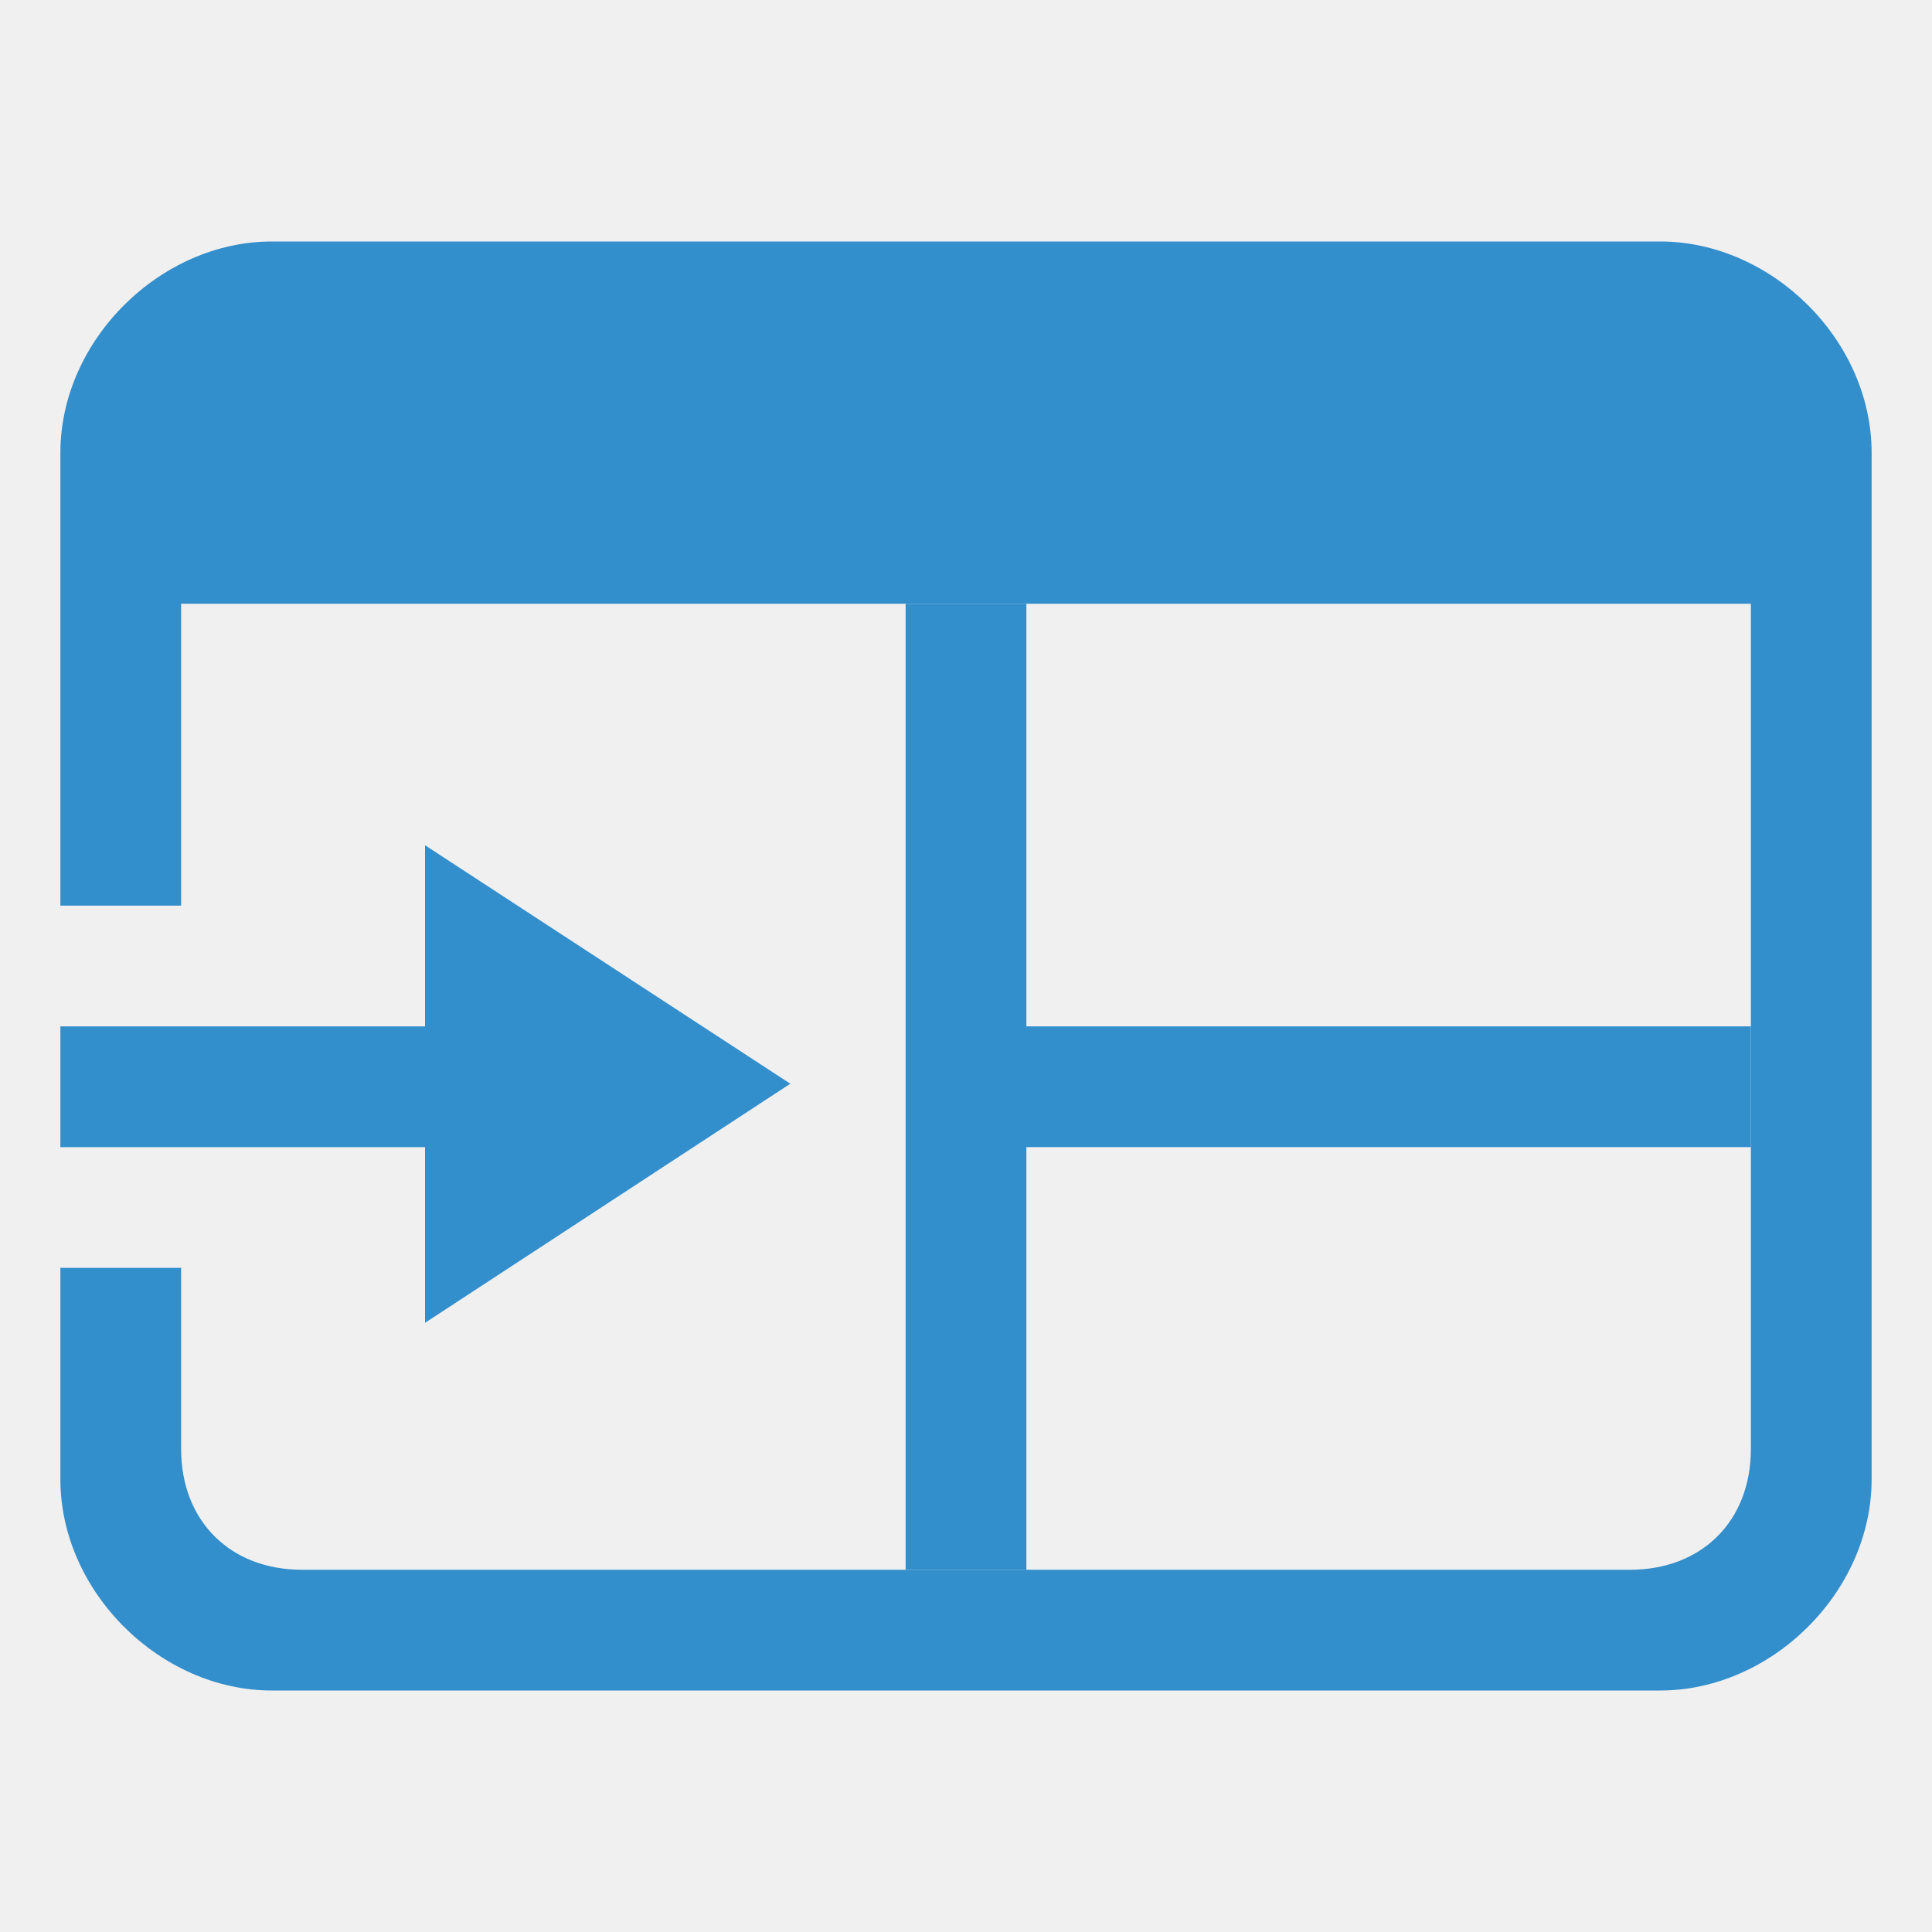
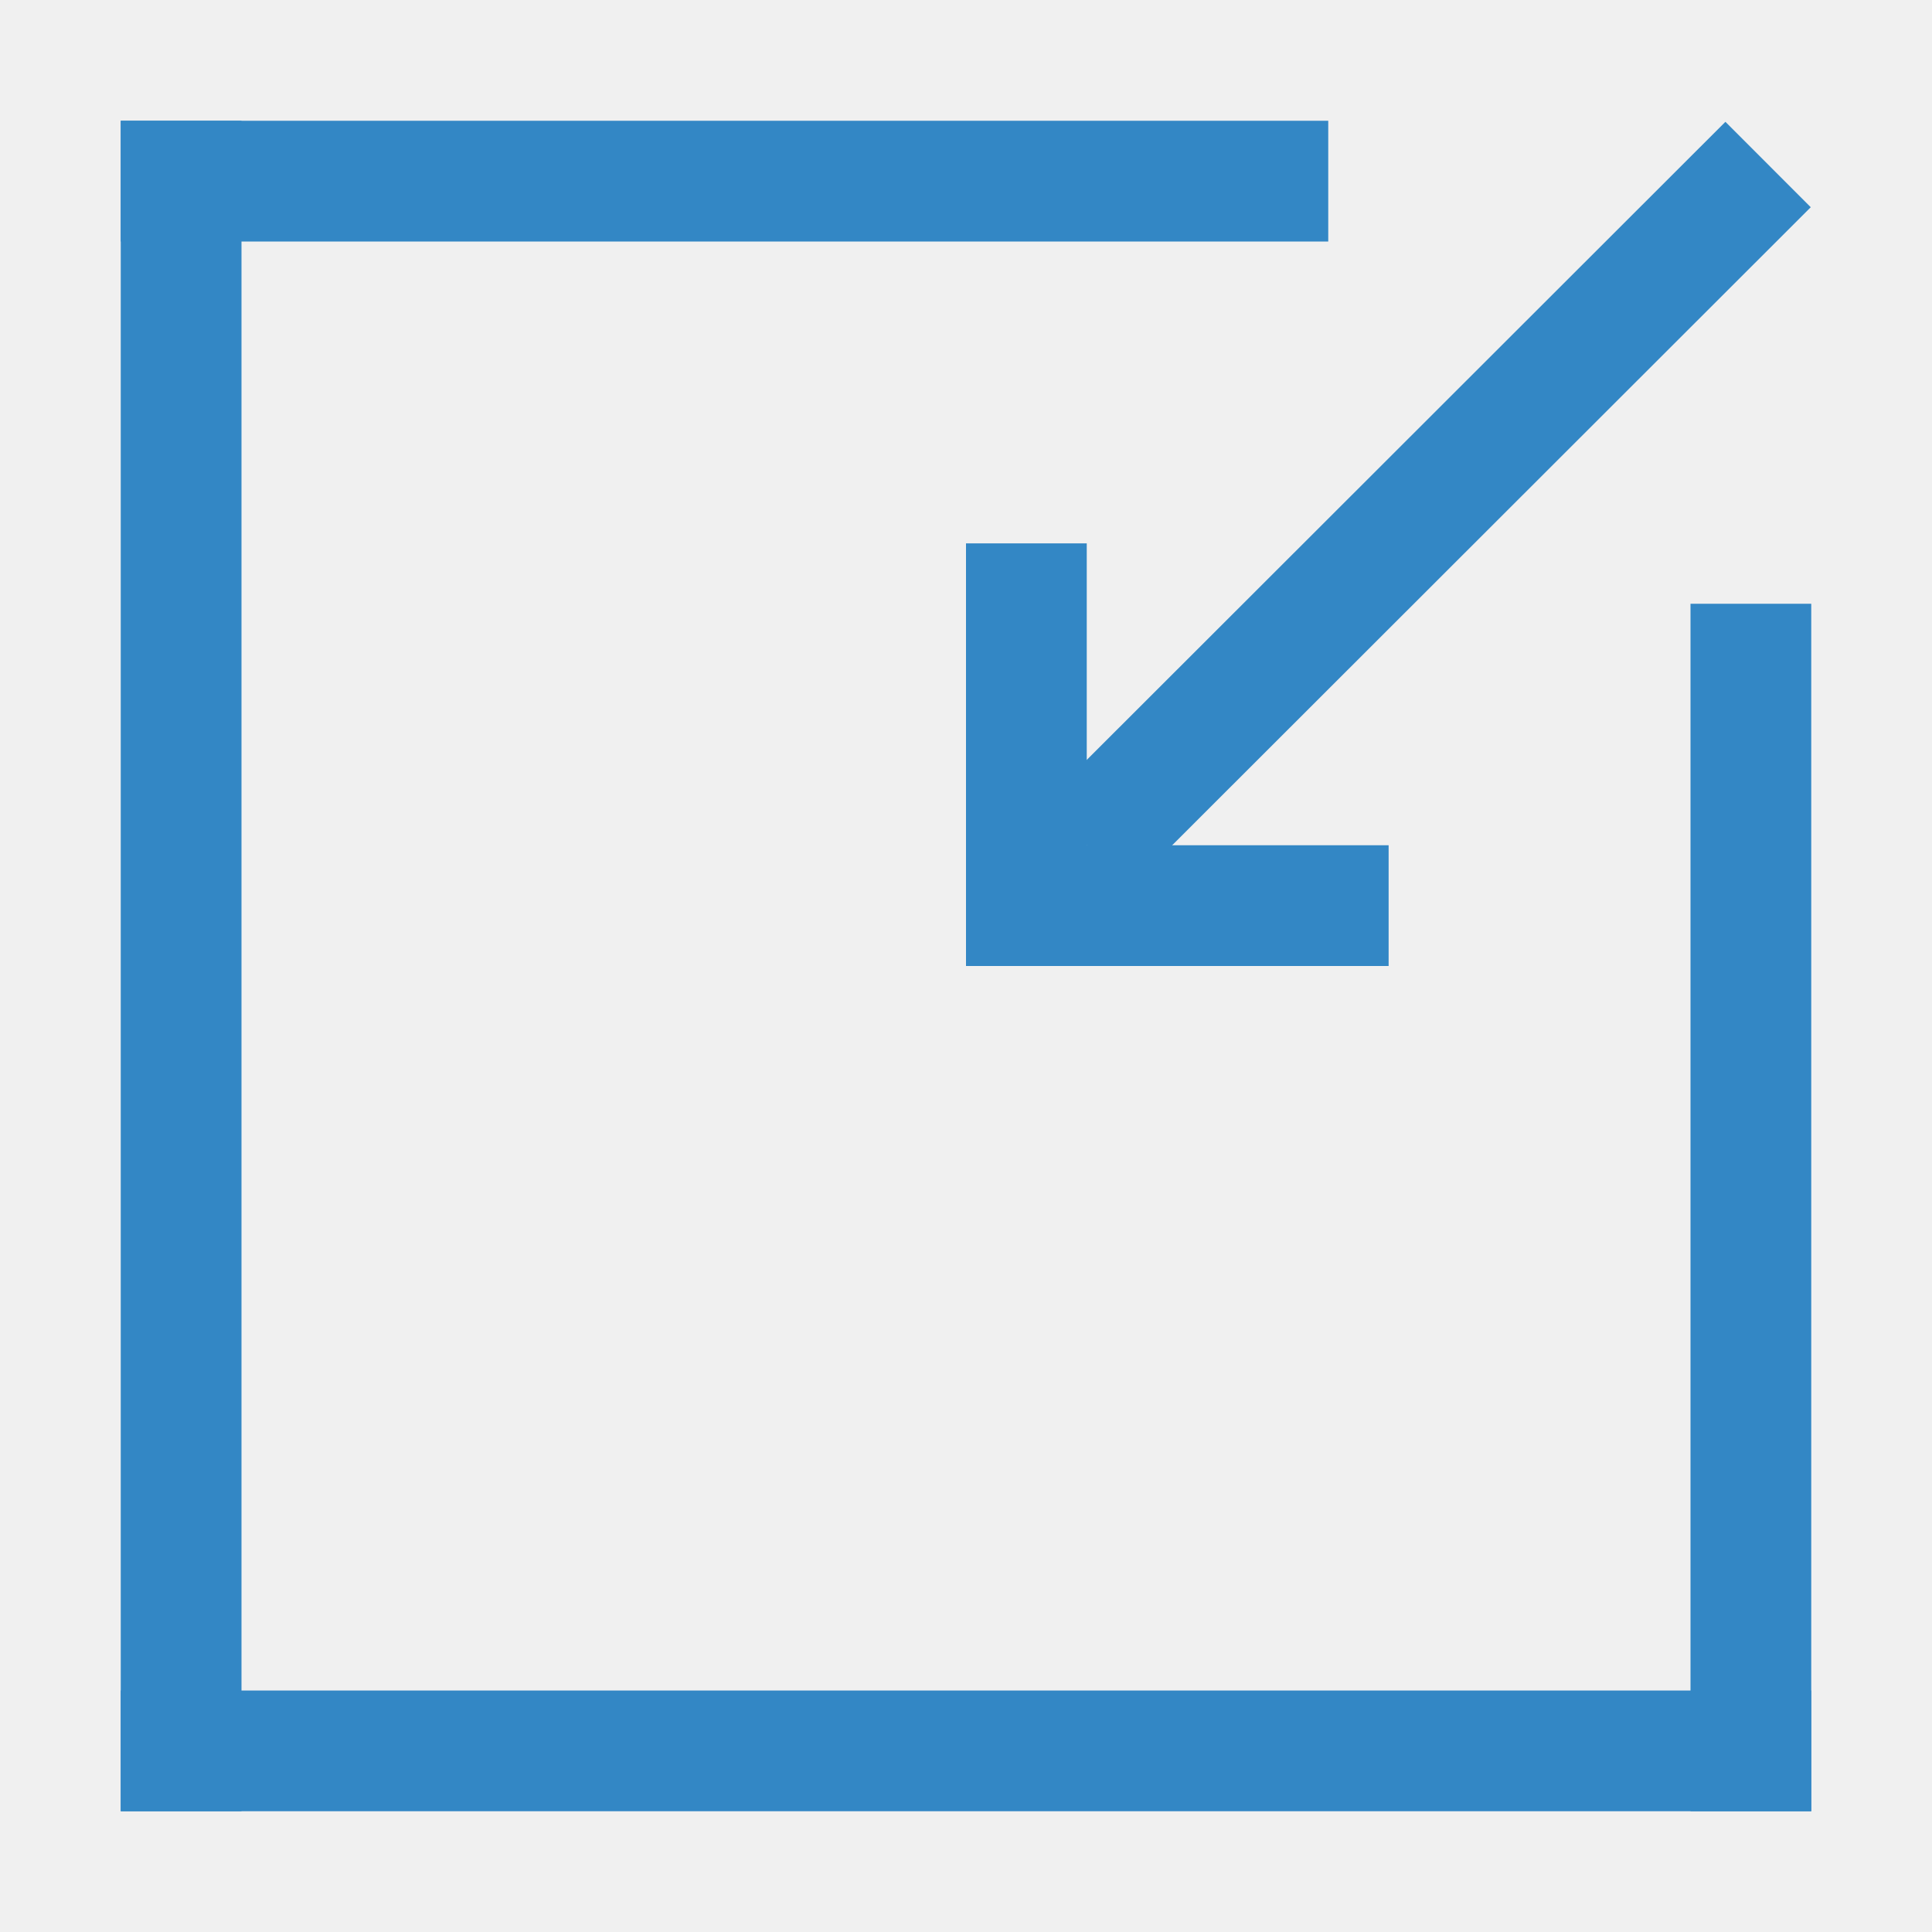
- <svg xmlns="http://www.w3.org/2000/svg" id="Layer_1" data-name="Layer 1" viewBox="0 0 32 32">
+ <svg xmlns="http://www.w3.org/2000/svg" width="32" height="32" viewBox="0 0 32 32" fill="none">
+   <g clip-path="url(#clip0_11584_2)">
+     <g clip-path="url(#clip1_11584_2)">
+       <path d="M18 14L29.285 2.725" stroke="#3387C5" stroke-width="2" stroke-miterlimit="10" />
+       <rect x="2" y="2" width="20" height="2" fill="#3387C5" />
+       <rect x="30" y="10" width="20" height="2" transform="rotate(90 30 10)" fill="#3387C5" />
+       <rect x="2" y="28" width="28" height="2" fill="#3387C5" />
+       <rect x="4" y="2" width="28" height="2" transform="rotate(90 4 2)" fill="#3387C5" />
+       <path d="M18 9V14H23V16H16V9H18Z" fill="#3387C5" />
+     </g>
+   </g>
  <defs>
-     <style>
-       .cls-1 {
-         fill-rule: evenodd;
-       }
- 
-       .cls-1, .cls-2 {
-         fill: #338ecc;
-         stroke-width: 0px;
-       }
-     </style>
+     <clipPath id="clip0_11584_2">
+       <rect width="32" height="32" fill="white" />
+     </clipPath>
+     <clipPath id="clip1_11584_2">
+       <rect width="28" height="28" fill="white" transform="translate(2 2)" />
+     </clipPath>
  </defs>
-   <path class="cls-1" d="M27.5,4H4.5c-1.84,0-3.5,1.63-3.5,3.5v7.5h2v-5h26v14c0,1.2-.82,2-2,2H5c-1.18,0-2-.8-2-2v-3H1v3.5c0,1.87,1.66,3.5,3.5,3.5h23c1.84,0,3.5-1.63,3.5-3.5V7.5c0-1.87-1.66-3.5-3.5-3.5Z" />
-   <polygon class="cls-2" points="13.09 17.95 7.04 14 7.04 17 1 17 1 19 7.04 19 7.04 21.91 13.09 17.95" />
-   <rect class="cls-2" x="15" y="10" width="2" height="16" />
-   <rect class="cls-2" x="16" y="17" width="13" height="2" />
</svg>
